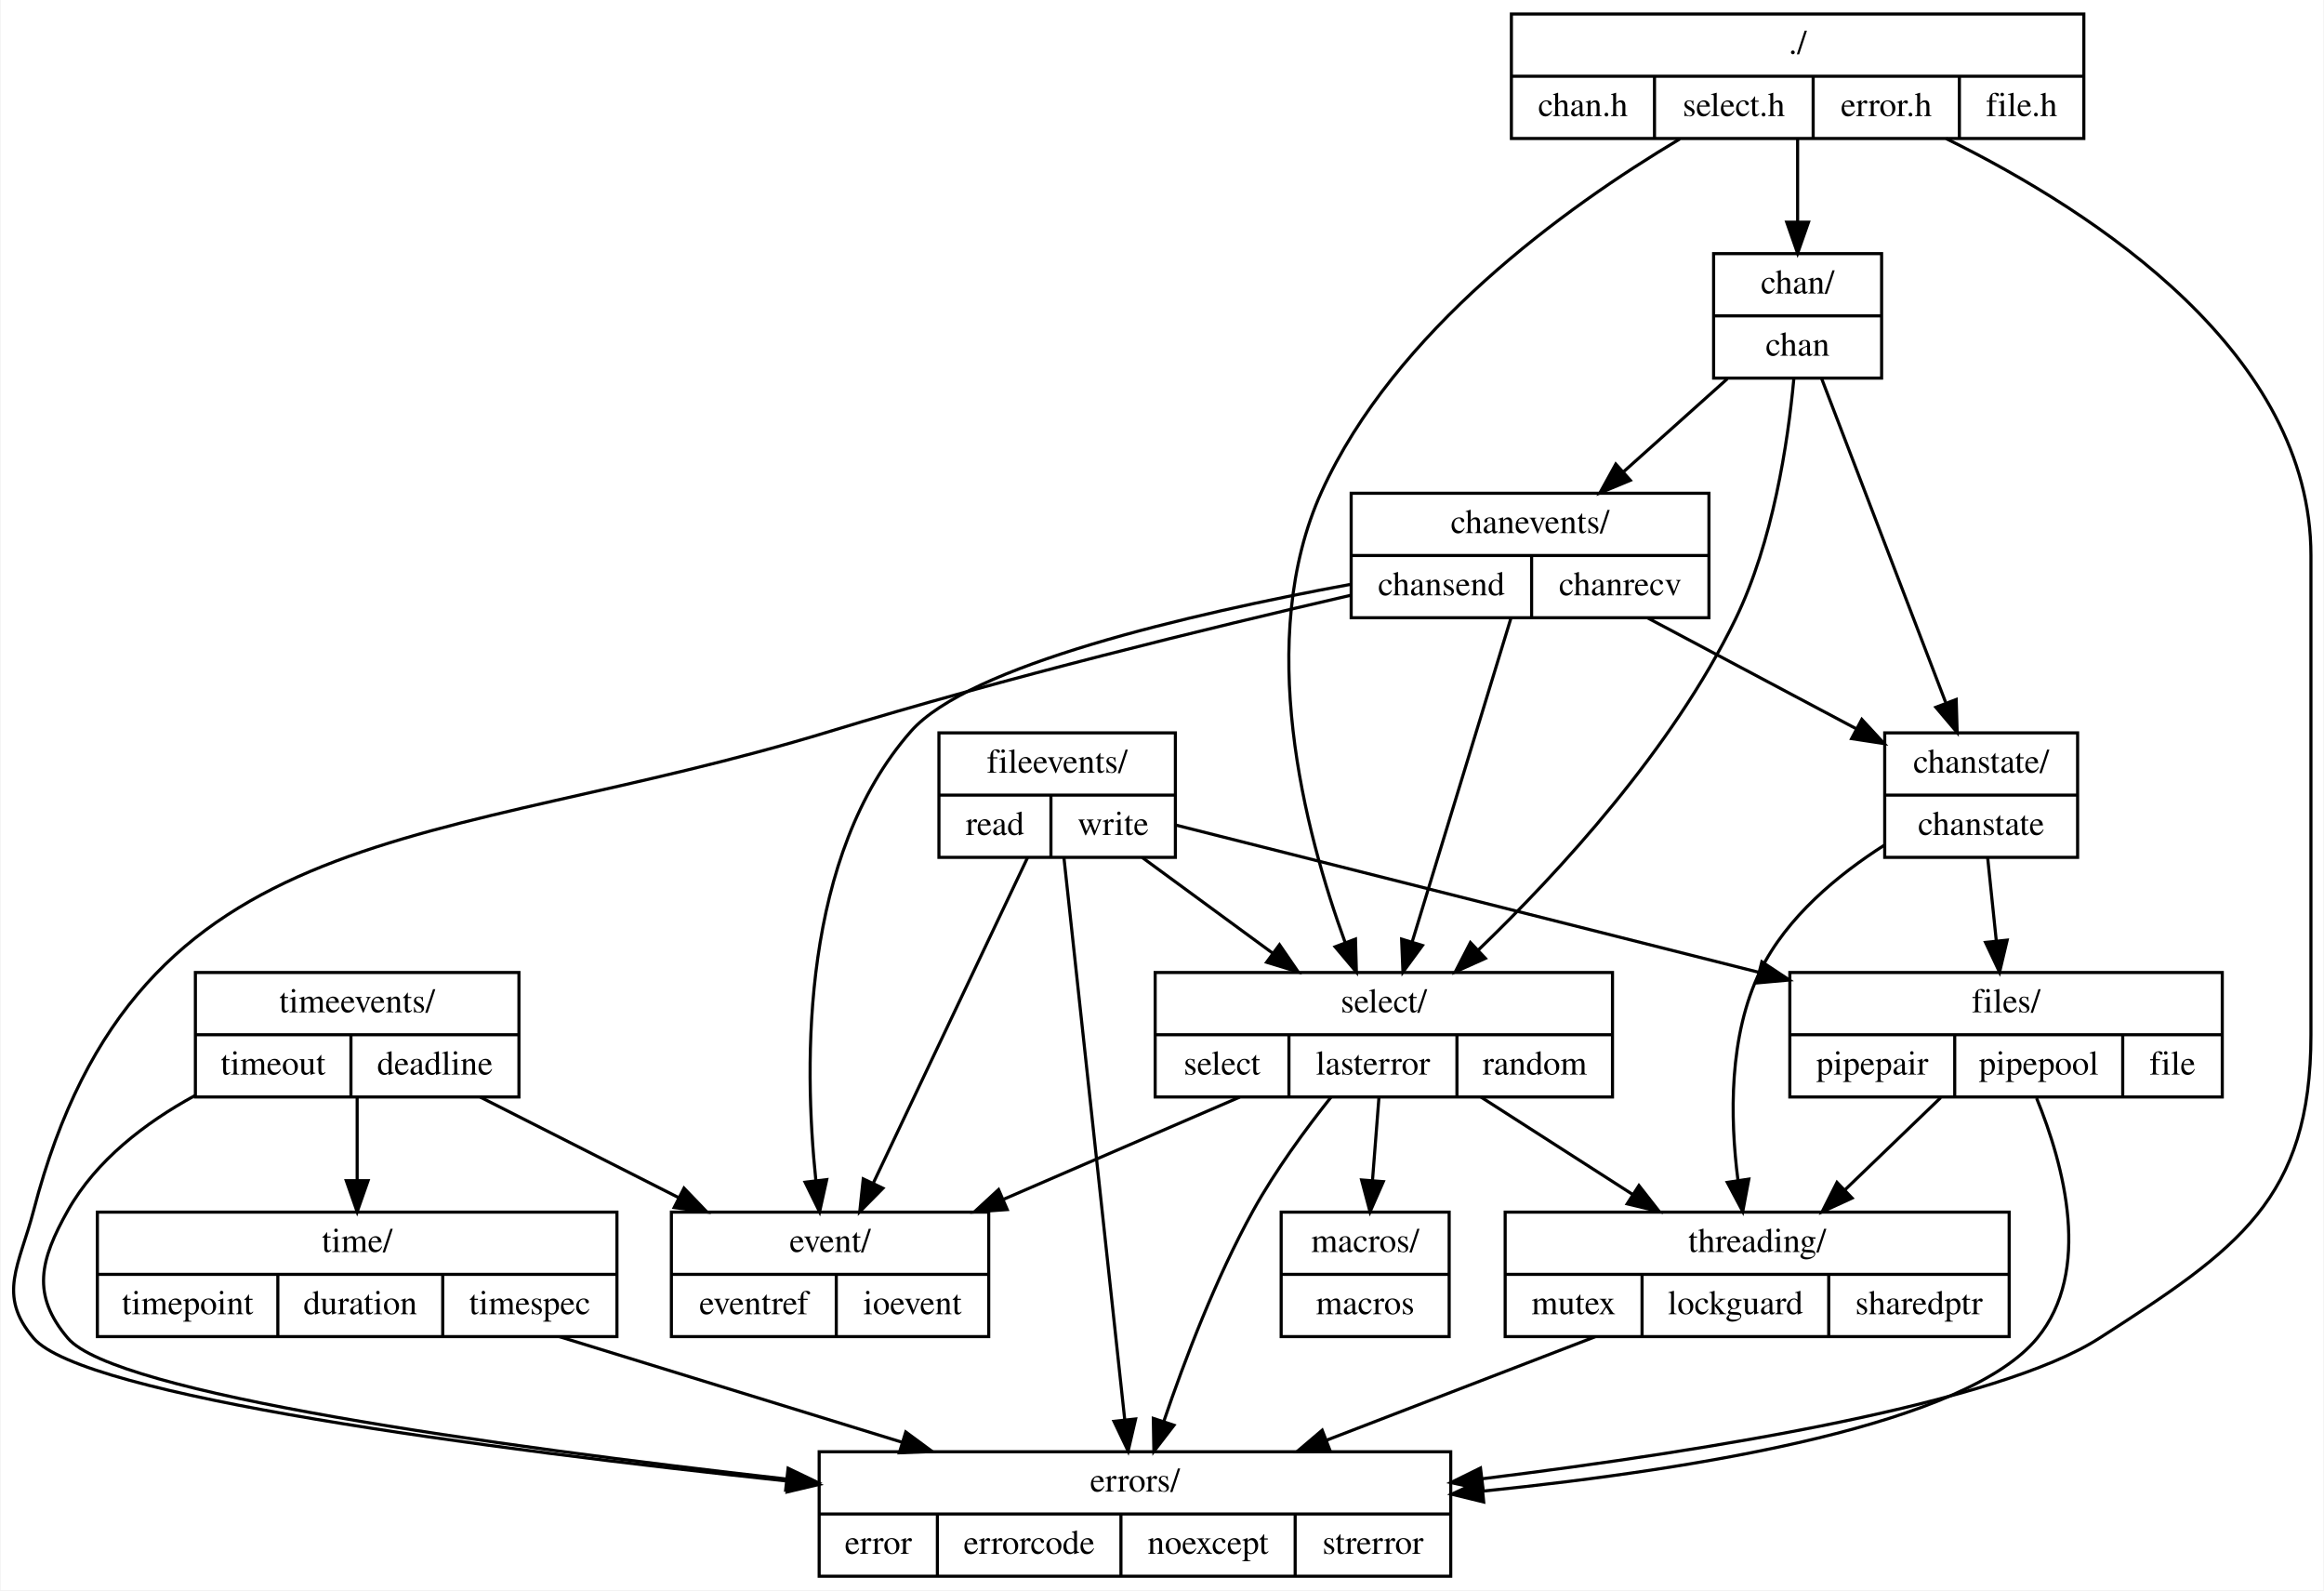
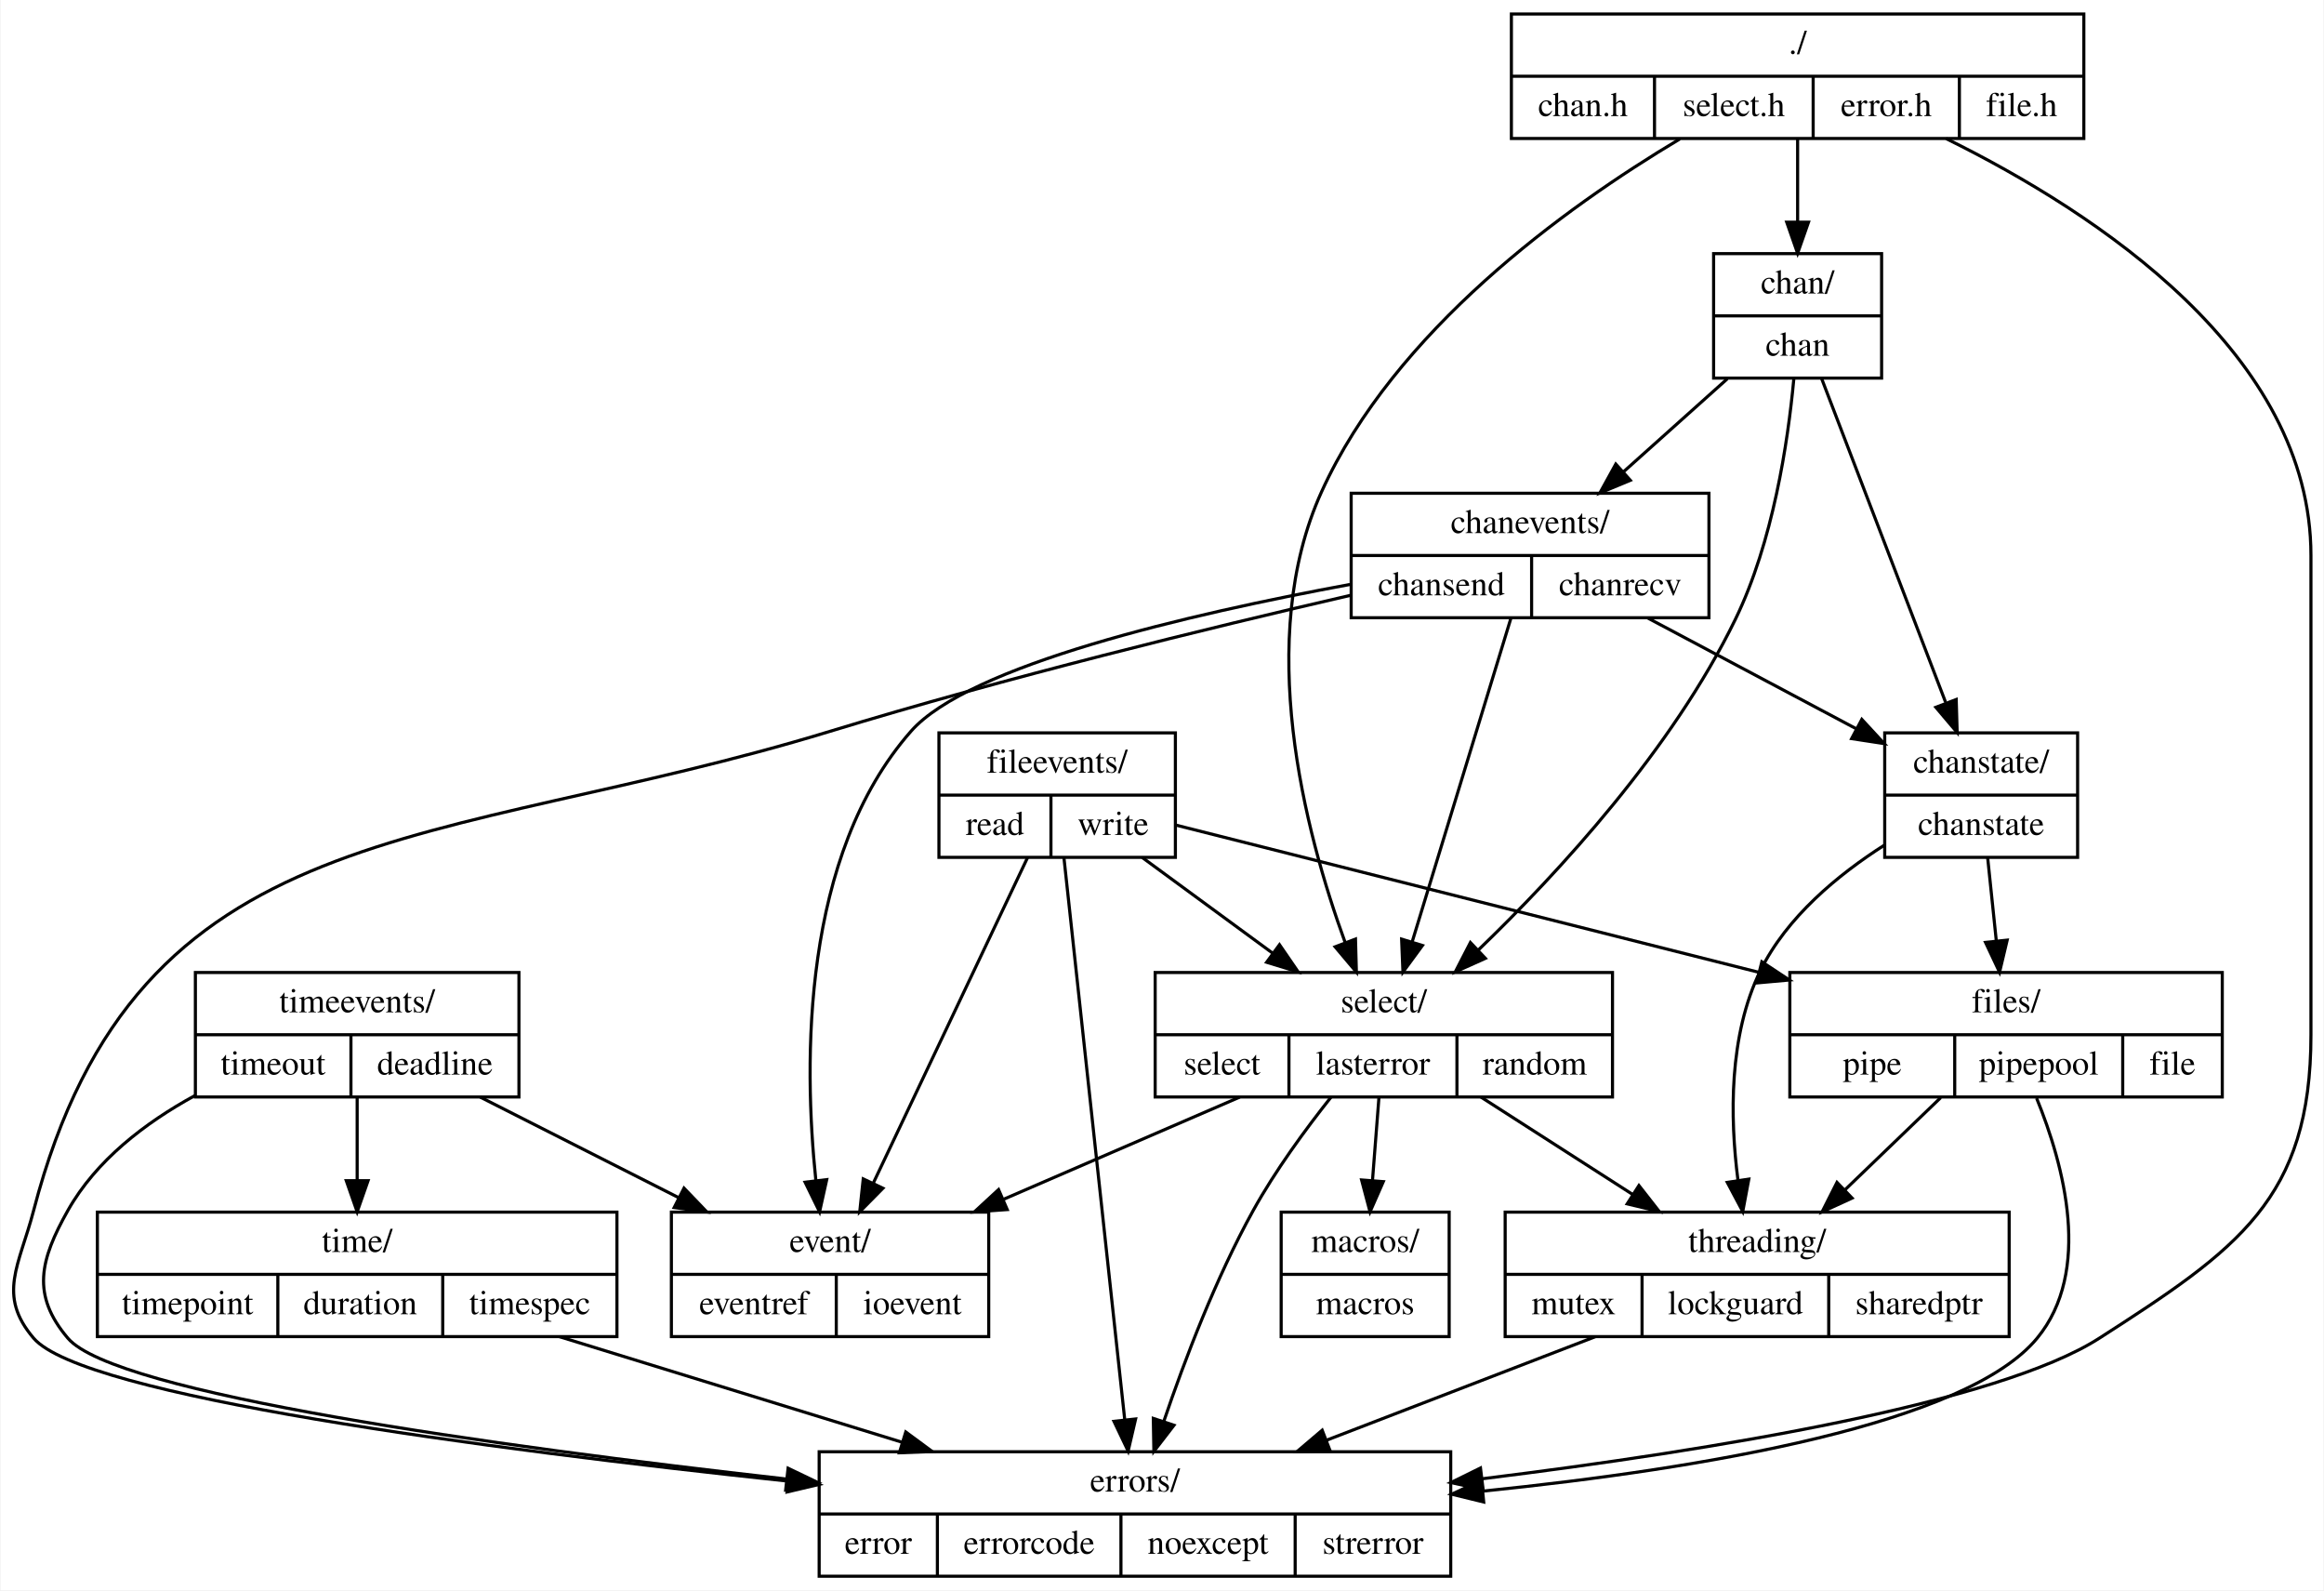
<svg xmlns="http://www.w3.org/2000/svg" width="747pt" height="511pt" viewBox="0.00 0.00 746.61 511.00">
  <g id="graph0" class="graph" transform="scale(1 1) rotate(0) translate(4 507)">
    <polygon fill="#ffffff" stroke="transparent" points="-4,4 -4,-507 742.608,-507 742.608,4 -4,4" />
    <g id="node1" class="node">
      <polygon fill="none" stroke="#000000" points="481.608,-462.5 481.608,-502.5 665.608,-502.5 665.608,-462.5 481.608,-462.5" />
      <text text-anchor="middle" x="573.608" y="-489.7" font-family="Times,serif" font-size="11.00" fill="#000000">./</text>
      <polyline fill="none" stroke="#000000" points="481.608,-482.5 665.608,-482.5 " />
      <text text-anchor="middle" x="504.608" y="-469.7" font-family="Times,serif" font-size="11.00" fill="#000000">chan.h</text>
      <polyline fill="none" stroke="#000000" points="527.608,-462.5 527.608,-482.5 " />
      <text text-anchor="middle" x="553.108" y="-469.7" font-family="Times,serif" font-size="11.00" fill="#000000">select.h</text>
      <polyline fill="none" stroke="#000000" points="578.608,-462.5 578.608,-482.5 " />
      <text text-anchor="middle" x="602.108" y="-469.7" font-family="Times,serif" font-size="11.00" fill="#000000">error.h</text>
      <polyline fill="none" stroke="#000000" points="625.608,-462.5 625.608,-482.5 " />
      <text text-anchor="middle" x="645.608" y="-469.7" font-family="Times,serif" font-size="11.00" fill="#000000">file.h</text>
    </g>
    <g id="node2" class="node">
      <polygon fill="none" stroke="#000000" points="546.608,-385.5 546.608,-425.5 600.608,-425.5 600.608,-385.5 546.608,-385.5" />
      <text text-anchor="middle" x="573.608" y="-412.7" font-family="Times,serif" font-size="11.00" fill="#000000">chan/</text>
      <polyline fill="none" stroke="#000000" points="546.608,-405.5 600.608,-405.5 " />
      <text text-anchor="middle" x="573.608" y="-392.7" font-family="Times,serif" font-size="11.00" fill="#000000">chan</text>
    </g>
    <g id="edge1" class="edge">
      <path fill="none" stroke="#000000" d="M573.608,-462.269C573.608,-454.135 573.608,-444.583 573.608,-435.66" />
      <polygon fill="#000000" stroke="#000000" points="577.109,-435.596 573.608,-425.596 570.109,-435.596 577.109,-435.596" />
    </g>
    <g id="node7" class="node">
      <polygon fill="none" stroke="#000000" points="367.108,-154.5 367.108,-194.5 514.108,-194.5 514.108,-154.5 367.108,-154.5" />
      <text text-anchor="middle" x="440.608" y="-181.7" font-family="Times,serif" font-size="11.00" fill="#000000">select/</text>
      <polyline fill="none" stroke="#000000" points="367.108,-174.5 514.108,-174.5 " />
      <text text-anchor="middle" x="388.608" y="-161.7" font-family="Times,serif" font-size="11.00" fill="#000000">select</text>
      <polyline fill="none" stroke="#000000" points="410.108,-154.5 410.108,-174.5 " />
      <text text-anchor="middle" x="437.108" y="-161.7" font-family="Times,serif" font-size="11.00" fill="#000000">lasterror</text>
      <polyline fill="none" stroke="#000000" points="464.108,-154.5 464.108,-174.5 " />
      <text text-anchor="middle" x="489.108" y="-161.7" font-family="Times,serif" font-size="11.00" fill="#000000">random</text>
    </g>
    <g id="edge3" class="edge">
      <path fill="none" stroke="#000000" d="M535.741,-462.337C498.556,-440.15 444.097,-400.668 420.608,-349 399.095,-301.678 415.102,-240.001 428.199,-204.071" />
      <polygon fill="#000000" stroke="#000000" points="431.498,-205.244 431.783,-194.653 424.955,-202.755 431.498,-205.244" />
    </g>
    <g id="node8" class="node">
      <polygon fill="none" stroke="#000000" points="259.108,-.5 259.108,-40.5 462.108,-40.5 462.108,-.5 259.108,-.5" />
      <text text-anchor="middle" x="360.608" y="-27.7" font-family="Times,serif" font-size="11.00" fill="#000000">errors/</text>
      <polyline fill="none" stroke="#000000" points="259.108,-20.5 462.108,-20.5 " />
      <text text-anchor="middle" x="278.108" y="-7.7" font-family="Times,serif" font-size="11.00" fill="#000000">error</text>
      <polyline fill="none" stroke="#000000" points="297.108,-.5 297.108,-20.5 " />
      <text text-anchor="middle" x="326.608" y="-7.7" font-family="Times,serif" font-size="11.00" fill="#000000">errorcode</text>
      <polyline fill="none" stroke="#000000" points="356.108,-.5 356.108,-20.5 " />
      <text text-anchor="middle" x="384.108" y="-7.7" font-family="Times,serif" font-size="11.00" fill="#000000">noexcept</text>
      <polyline fill="none" stroke="#000000" points="412.108,-.5 412.108,-20.5 " />
      <text text-anchor="middle" x="437.108" y="-7.7" font-family="Times,serif" font-size="11.00" fill="#000000">strerror</text>
    </g>
    <g id="edge2" class="edge">
      <path fill="none" stroke="#000000" d="M621.333,-462.466C670.064,-438.44 738.608,-393.154 738.608,-328.5 738.608,-328.5 738.608,-328.5 738.608,-174.5 738.608,-121.669 715.058,-105.556 670.608,-77 638.122,-56.13 547.205,-41.097 472.174,-31.809" />
      <polygon fill="#000000" stroke="#000000" points="472.519,-28.325 462.17,-30.593 471.675,-35.274 472.519,-28.325" />
    </g>
    <g id="node3" class="node">
      <polygon fill="none" stroke="#000000" points="430.108,-308.5 430.108,-348.5 545.108,-348.5 545.108,-308.5 430.108,-308.5" />
      <text text-anchor="middle" x="487.608" y="-335.7" font-family="Times,serif" font-size="11.00" fill="#000000">chanevents/</text>
      <polyline fill="none" stroke="#000000" points="430.108,-328.5 545.108,-328.5 " />
      <text text-anchor="middle" x="459.108" y="-315.7" font-family="Times,serif" font-size="11.00" fill="#000000">chansend</text>
      <polyline fill="none" stroke="#000000" points="488.108,-308.5 488.108,-328.5 " />
      <text text-anchor="middle" x="516.608" y="-315.7" font-family="Times,serif" font-size="11.00" fill="#000000">chanrecv</text>
    </g>
    <g id="edge4" class="edge">
      <path fill="none" stroke="#000000" d="M551.013,-385.269C540.841,-376.162 528.686,-365.279 517.753,-355.49" />
      <polygon fill="#000000" stroke="#000000" points="519.838,-352.659 510.053,-348.596 515.168,-357.874 519.838,-352.659" />
    </g>
    <g id="node4" class="node">
      <polygon fill="none" stroke="#000000" points="601.608,-231.5 601.608,-271.5 663.608,-271.5 663.608,-231.5 601.608,-231.5" />
      <text text-anchor="middle" x="632.608" y="-258.7" font-family="Times,serif" font-size="11.00" fill="#000000">chanstate/</text>
      <polyline fill="none" stroke="#000000" points="601.608,-251.5 663.608,-251.5 " />
      <text text-anchor="middle" x="632.608" y="-238.7" font-family="Times,serif" font-size="11.00" fill="#000000">chanstate</text>
    </g>
    <g id="edge5" class="edge">
      <path fill="none" stroke="#000000" d="M581.322,-385.367C591.481,-358.851 609.428,-312.005 621.169,-281.358" />
      <polygon fill="#000000" stroke="#000000" points="624.584,-282.228 624.893,-271.638 618.047,-279.724 624.584,-282.228" />
    </g>
    <g id="edge6" class="edge">
      <path fill="none" stroke="#000000" d="M572.379,-385.141C570.484,-364.736 565.693,-332.866 553.608,-308 533.314,-266.24 496.949,-226.739 470.952,-201.696" />
      <polygon fill="#000000" stroke="#000000" points="473.249,-199.051 463.582,-194.715 468.435,-204.133 473.249,-199.051" />
    </g>
    <g id="edge7" class="edge">
      <path fill="none" stroke="#000000" d="M525.327,-308.47C545.94,-297.524 571.468,-283.967 592.451,-272.825" />
      <polygon fill="#000000" stroke="#000000" points="594.246,-275.834 601.437,-268.053 590.963,-269.652 594.246,-275.834" />
    </g>
    <g id="edge10" class="edge">
      <path fill="none" stroke="#000000" d="M481.464,-308.367C473.371,-281.851 459.074,-235.005 449.721,-204.358" />
      <polygon fill="#000000" stroke="#000000" points="453.021,-203.181 446.754,-194.638 446.326,-205.224 453.021,-203.181" />
    </g>
    <g id="edge9" class="edge">
      <path fill="none" stroke="#000000" d="M429.832,-315.684C384.12,-305.139 318.845,-289.178 262.608,-272 135.622,-233.211 40.056,-246.496 6.608,-118 2.018,-100.365 -5.218,-90.863 6.608,-77 22.424,-58.46 151.39,-41.458 249.135,-31.051" />
      <polygon fill="#000000" stroke="#000000" points="249.512,-34.531 259.09,-30.002 248.778,-27.57 249.512,-34.531" />
    </g>
    <g id="node10" class="node">
      <polygon fill="none" stroke="#000000" points="211.608,-77.5 211.608,-117.5 313.608,-117.5 313.608,-77.5 211.608,-77.5" />
      <text text-anchor="middle" x="262.608" y="-104.7" font-family="Times,serif" font-size="11.00" fill="#000000">event/</text>
      <polyline fill="none" stroke="#000000" points="211.608,-97.5 313.608,-97.5 " />
      <text text-anchor="middle" x="238.108" y="-84.7" font-family="Times,serif" font-size="11.00" fill="#000000">eventref</text>
      <polyline fill="none" stroke="#000000" points="264.608,-77.5 264.608,-97.5 " />
      <text text-anchor="middle" x="289.108" y="-84.7" font-family="Times,serif" font-size="11.00" fill="#000000">ioevent</text>
    </g>
    <g id="edge8" class="edge">
      <path fill="none" stroke="#000000" d="M429.695,-319.187C377.85,-309.629 307.22,-293.176 288.608,-272 253.491,-232.044 254.055,-165.99 258.05,-127.637" />
      <polygon fill="#000000" stroke="#000000" points="261.538,-127.942 259.241,-117.599 254.587,-127.117 261.538,-127.942" />
    </g>
    <g id="node6" class="node">
      <polygon fill="none" stroke="#000000" points="571.108,-154.5 571.108,-194.5 710.108,-194.5 710.108,-154.5 571.108,-154.5" />
      <text text-anchor="middle" x="640.608" y="-181.7" font-family="Times,serif" font-size="11.00" fill="#000000">files/</text>
      <polyline fill="none" stroke="#000000" points="571.108,-174.5 710.108,-174.5 " />
-       <text text-anchor="middle" x="597.608" y="-161.7" font-family="Times,serif" font-size="11.00" fill="#000000">pipepair</text>
+       <text text-anchor="middle" x="597.608" y="-161.7" font-family="Times,serif" font-size="11.00" fill="#000000">pipe</text>
      <polyline fill="none" stroke="#000000" points="624.108,-154.5 624.108,-174.5 " />
      <text text-anchor="middle" x="651.108" y="-161.7" font-family="Times,serif" font-size="11.00" fill="#000000">pipepool</text>
      <polyline fill="none" stroke="#000000" points="678.108,-154.5 678.108,-174.5 " />
      <text text-anchor="middle" x="694.108" y="-161.7" font-family="Times,serif" font-size="11.00" fill="#000000">file</text>
    </g>
    <g id="edge11" class="edge">
      <path fill="none" stroke="#000000" d="M634.71,-231.269C635.556,-223.135 636.548,-213.583 637.475,-204.66" />
      <polygon fill="#000000" stroke="#000000" points="640.968,-204.904 638.52,-194.596 634.006,-204.18 640.968,-204.904" />
    </g>
    <g id="node9" class="node">
      <polygon fill="none" stroke="#000000" points="479.608,-77.5 479.608,-117.5 641.608,-117.5 641.608,-77.5 479.608,-77.5" />
      <text text-anchor="middle" x="560.608" y="-104.7" font-family="Times,serif" font-size="11.00" fill="#000000">threading/</text>
      <polyline fill="none" stroke="#000000" points="479.608,-97.5 641.608,-97.5 " />
      <text text-anchor="middle" x="501.608" y="-84.7" font-family="Times,serif" font-size="11.00" fill="#000000">mutex</text>
      <polyline fill="none" stroke="#000000" points="523.608,-77.5 523.608,-97.5 " />
      <text text-anchor="middle" x="553.608" y="-84.7" font-family="Times,serif" font-size="11.00" fill="#000000">lockguard</text>
      <polyline fill="none" stroke="#000000" points="583.608,-77.5 583.608,-97.5 " />
      <text text-anchor="middle" x="612.608" y="-84.7" font-family="Times,serif" font-size="11.00" fill="#000000">sharedptr</text>
    </g>
    <g id="edge12" class="edge">
      <path fill="none" stroke="#000000" d="M601.548,-235.459C586.565,-225.909 570.045,-212.268 561.608,-195 551.467,-174.243 551.855,-147.908 554.427,-127.841" />
      <polygon fill="#000000" stroke="#000000" points="557.926,-128.113 555.977,-117.698 551.006,-127.055 557.926,-128.113" />
    </g>
    <g id="node5" class="node">
      <polygon fill="none" stroke="#000000" points="297.608,-231.5 297.608,-271.5 373.608,-271.5 373.608,-231.5 297.608,-231.5" />
      <text text-anchor="middle" x="335.608" y="-258.7" font-family="Times,serif" font-size="11.00" fill="#000000">fileevents/</text>
      <polyline fill="none" stroke="#000000" points="297.608,-251.5 373.608,-251.5 " />
      <text text-anchor="middle" x="315.608" y="-238.7" font-family="Times,serif" font-size="11.00" fill="#000000">read</text>
      <polyline fill="none" stroke="#000000" points="333.608,-231.5 333.608,-251.5 " />
      <text text-anchor="middle" x="353.608" y="-238.7" font-family="Times,serif" font-size="11.00" fill="#000000">write</text>
    </g>
    <g id="edge13" class="edge">
      <path fill="none" stroke="#000000" d="M373.62,-241.904C420.286,-230.122 500.659,-209.832 561.059,-194.583" />
      <polygon fill="#000000" stroke="#000000" points="562.112,-197.927 570.951,-192.086 560.399,-191.14 562.112,-197.927" />
    </g>
    <g id="edge16" class="edge">
      <path fill="none" stroke="#000000" d="M362.922,-231.47C375.703,-222.097 391.094,-210.81 404.794,-200.764" />
      <polygon fill="#000000" stroke="#000000" points="407.073,-203.433 413.067,-194.697 402.933,-197.788 407.073,-203.433" />
    </g>
    <g id="edge15" class="edge">
      <path fill="none" stroke="#000000" d="M337.783,-231.404C342.179,-190.789 352.142,-98.728 357.33,-50.791" />
      <polygon fill="#000000" stroke="#000000" points="360.824,-51.032 358.421,-40.714 353.865,-50.279 360.824,-51.032" />
    </g>
    <g id="edge14" class="edge">
      <path fill="none" stroke="#000000" d="M326.065,-231.367C313.441,-204.735 291.096,-157.598 276.573,-126.959" />
      <polygon fill="#000000" stroke="#000000" points="279.6,-125.175 272.154,-117.638 273.275,-128.173 279.6,-125.175" />
    </g>
    <g id="edge17" class="edge">
      <path fill="none" stroke="#000000" d="M650.43,-154.119C659.259,-132.494 668.354,-98.537 650.608,-77 627.906,-49.447 544.147,-35.153 472.444,-27.845" />
      <polygon fill="#000000" stroke="#000000" points="472.709,-24.354 462.414,-26.86 472.024,-31.321 472.709,-24.354" />
    </g>
    <g id="edge18" class="edge">
      <path fill="none" stroke="#000000" d="M619.589,-154.269C610.219,-145.25 599.04,-134.49 588.946,-124.775" />
      <polygon fill="#000000" stroke="#000000" points="591.119,-122.009 581.487,-117.596 586.265,-127.052 591.119,-122.009" />
    </g>
    <g id="edge20" class="edge">
      <path fill="none" stroke="#000000" d="M423.655,-154.47C415.382,-144.049 405.71,-130.833 398.608,-118 386.623,-96.342 376.632,-70.12 369.907,-50.326" />
      <polygon fill="#000000" stroke="#000000" points="373.159,-49.014 366.694,-40.62 366.514,-51.213 373.159,-49.014" />
    </g>
    <g id="edge19" class="edge">
      <path fill="none" stroke="#000000" d="M471.824,-154.47C486.707,-144.92 504.686,-133.384 520.562,-123.197" />
      <polygon fill="#000000" stroke="#000000" points="522.606,-126.043 529.133,-117.697 518.826,-120.152 522.606,-126.043" />
    </g>
    <g id="edge21" class="edge">
      <path fill="none" stroke="#000000" d="M394.306,-154.47C371.117,-144.439 342.859,-132.215 318.474,-121.666" />
      <polygon fill="#000000" stroke="#000000" points="319.556,-118.321 308.988,-117.563 316.777,-124.746 319.556,-118.321" />
    </g>
    <g id="node11" class="node">
      <polygon fill="none" stroke="#000000" points="407.608,-77.5 407.608,-117.5 461.608,-117.5 461.608,-77.5 407.608,-77.5" />
      <text text-anchor="middle" x="434.608" y="-104.7" font-family="Times,serif" font-size="11.00" fill="#000000">macros/</text>
      <polyline fill="none" stroke="#000000" points="407.608,-97.5 461.608,-97.5 " />
      <text text-anchor="middle" x="434.608" y="-84.7" font-family="Times,serif" font-size="11.00" fill="#000000">macros</text>
    </g>
    <g id="edge22" class="edge">
      <path fill="none" stroke="#000000" d="M439.032,-154.269C438.398,-146.135 437.654,-136.583 436.959,-127.66" />
      <polygon fill="#000000" stroke="#000000" points="440.441,-127.294 436.174,-117.596 433.462,-127.837 440.441,-127.294" />
    </g>
    <g id="edge27" class="edge">
      <path fill="none" stroke="#000000" d="M508.583,-77.47C482.182,-67.306 449.934,-54.89 422.29,-44.247" />
      <polygon fill="#000000" stroke="#000000" points="423.31,-40.89 412.721,-40.563 420.795,-47.422 423.31,-40.89" />
    </g>
    <g id="node12" class="node">
      <polygon fill="none" stroke="#000000" points="27.108,-77.5 27.108,-117.5 194.108,-117.5 194.108,-77.5 27.108,-77.5" />
      <text text-anchor="middle" x="110.608" y="-104.7" font-family="Times,serif" font-size="11.00" fill="#000000">time/</text>
      <polyline fill="none" stroke="#000000" points="27.108,-97.5 194.108,-97.5 " />
      <text text-anchor="middle" x="56.108" y="-84.7" font-family="Times,serif" font-size="11.00" fill="#000000">timepoint</text>
      <polyline fill="none" stroke="#000000" points="85.108,-77.5 85.108,-97.5 " />
      <text text-anchor="middle" x="111.608" y="-84.7" font-family="Times,serif" font-size="11.00" fill="#000000">duration</text>
      <polyline fill="none" stroke="#000000" points="138.108,-77.5 138.108,-97.5 " />
      <text text-anchor="middle" x="166.108" y="-84.7" font-family="Times,serif" font-size="11.00" fill="#000000">timespec</text>
    </g>
    <g id="edge23" class="edge">
      <path fill="none" stroke="#000000" d="M175.64,-77.47C209.362,-67.084 250.715,-54.347 285.762,-43.553" />
      <polygon fill="#000000" stroke="#000000" points="286.942,-46.852 295.468,-40.563 284.881,-40.162 286.942,-46.852" />
    </g>
    <g id="node13" class="node">
      <polygon fill="none" stroke="#000000" points="58.608,-154.5 58.608,-194.5 162.608,-194.5 162.608,-154.5 58.608,-154.5" />
      <text text-anchor="middle" x="110.608" y="-181.7" font-family="Times,serif" font-size="11.00" fill="#000000">timeevents/</text>
      <polyline fill="none" stroke="#000000" points="58.608,-174.5 162.608,-174.5 " />
      <text text-anchor="middle" x="83.608" y="-161.7" font-family="Times,serif" font-size="11.00" fill="#000000">timeout</text>
      <polyline fill="none" stroke="#000000" points="108.608,-154.5 108.608,-174.5 " />
      <text text-anchor="middle" x="135.608" y="-161.7" font-family="Times,serif" font-size="11.00" fill="#000000">deadline</text>
    </g>
    <g id="edge26" class="edge">
      <path fill="none" stroke="#000000" d="M58.433,-154.94C42.442,-146.198 26.686,-134.136 17.608,-118 8.674,-102.118 5.817,-90.893 17.608,-77 32.68,-59.242 154.304,-42.355 248.491,-31.747" />
      <polygon fill="#000000" stroke="#000000" points="249.12,-35.198 258.671,-30.612 248.345,-28.241 249.12,-35.198" />
    </g>
    <g id="edge25" class="edge">
      <path fill="none" stroke="#000000" d="M150.148,-154.47C169.687,-144.572 193.44,-132.539 214.072,-122.087" />
      <polygon fill="#000000" stroke="#000000" points="215.664,-125.204 223.003,-117.563 212.501,-118.96 215.664,-125.204" />
    </g>
    <g id="edge24" class="edge">
      <path fill="none" stroke="#000000" d="M110.608,-154.269C110.608,-146.135 110.608,-136.583 110.608,-127.66" />
      <polygon fill="#000000" stroke="#000000" points="114.109,-127.596 110.608,-117.596 107.109,-127.596 114.109,-127.596" />
    </g>
  </g>
</svg>
